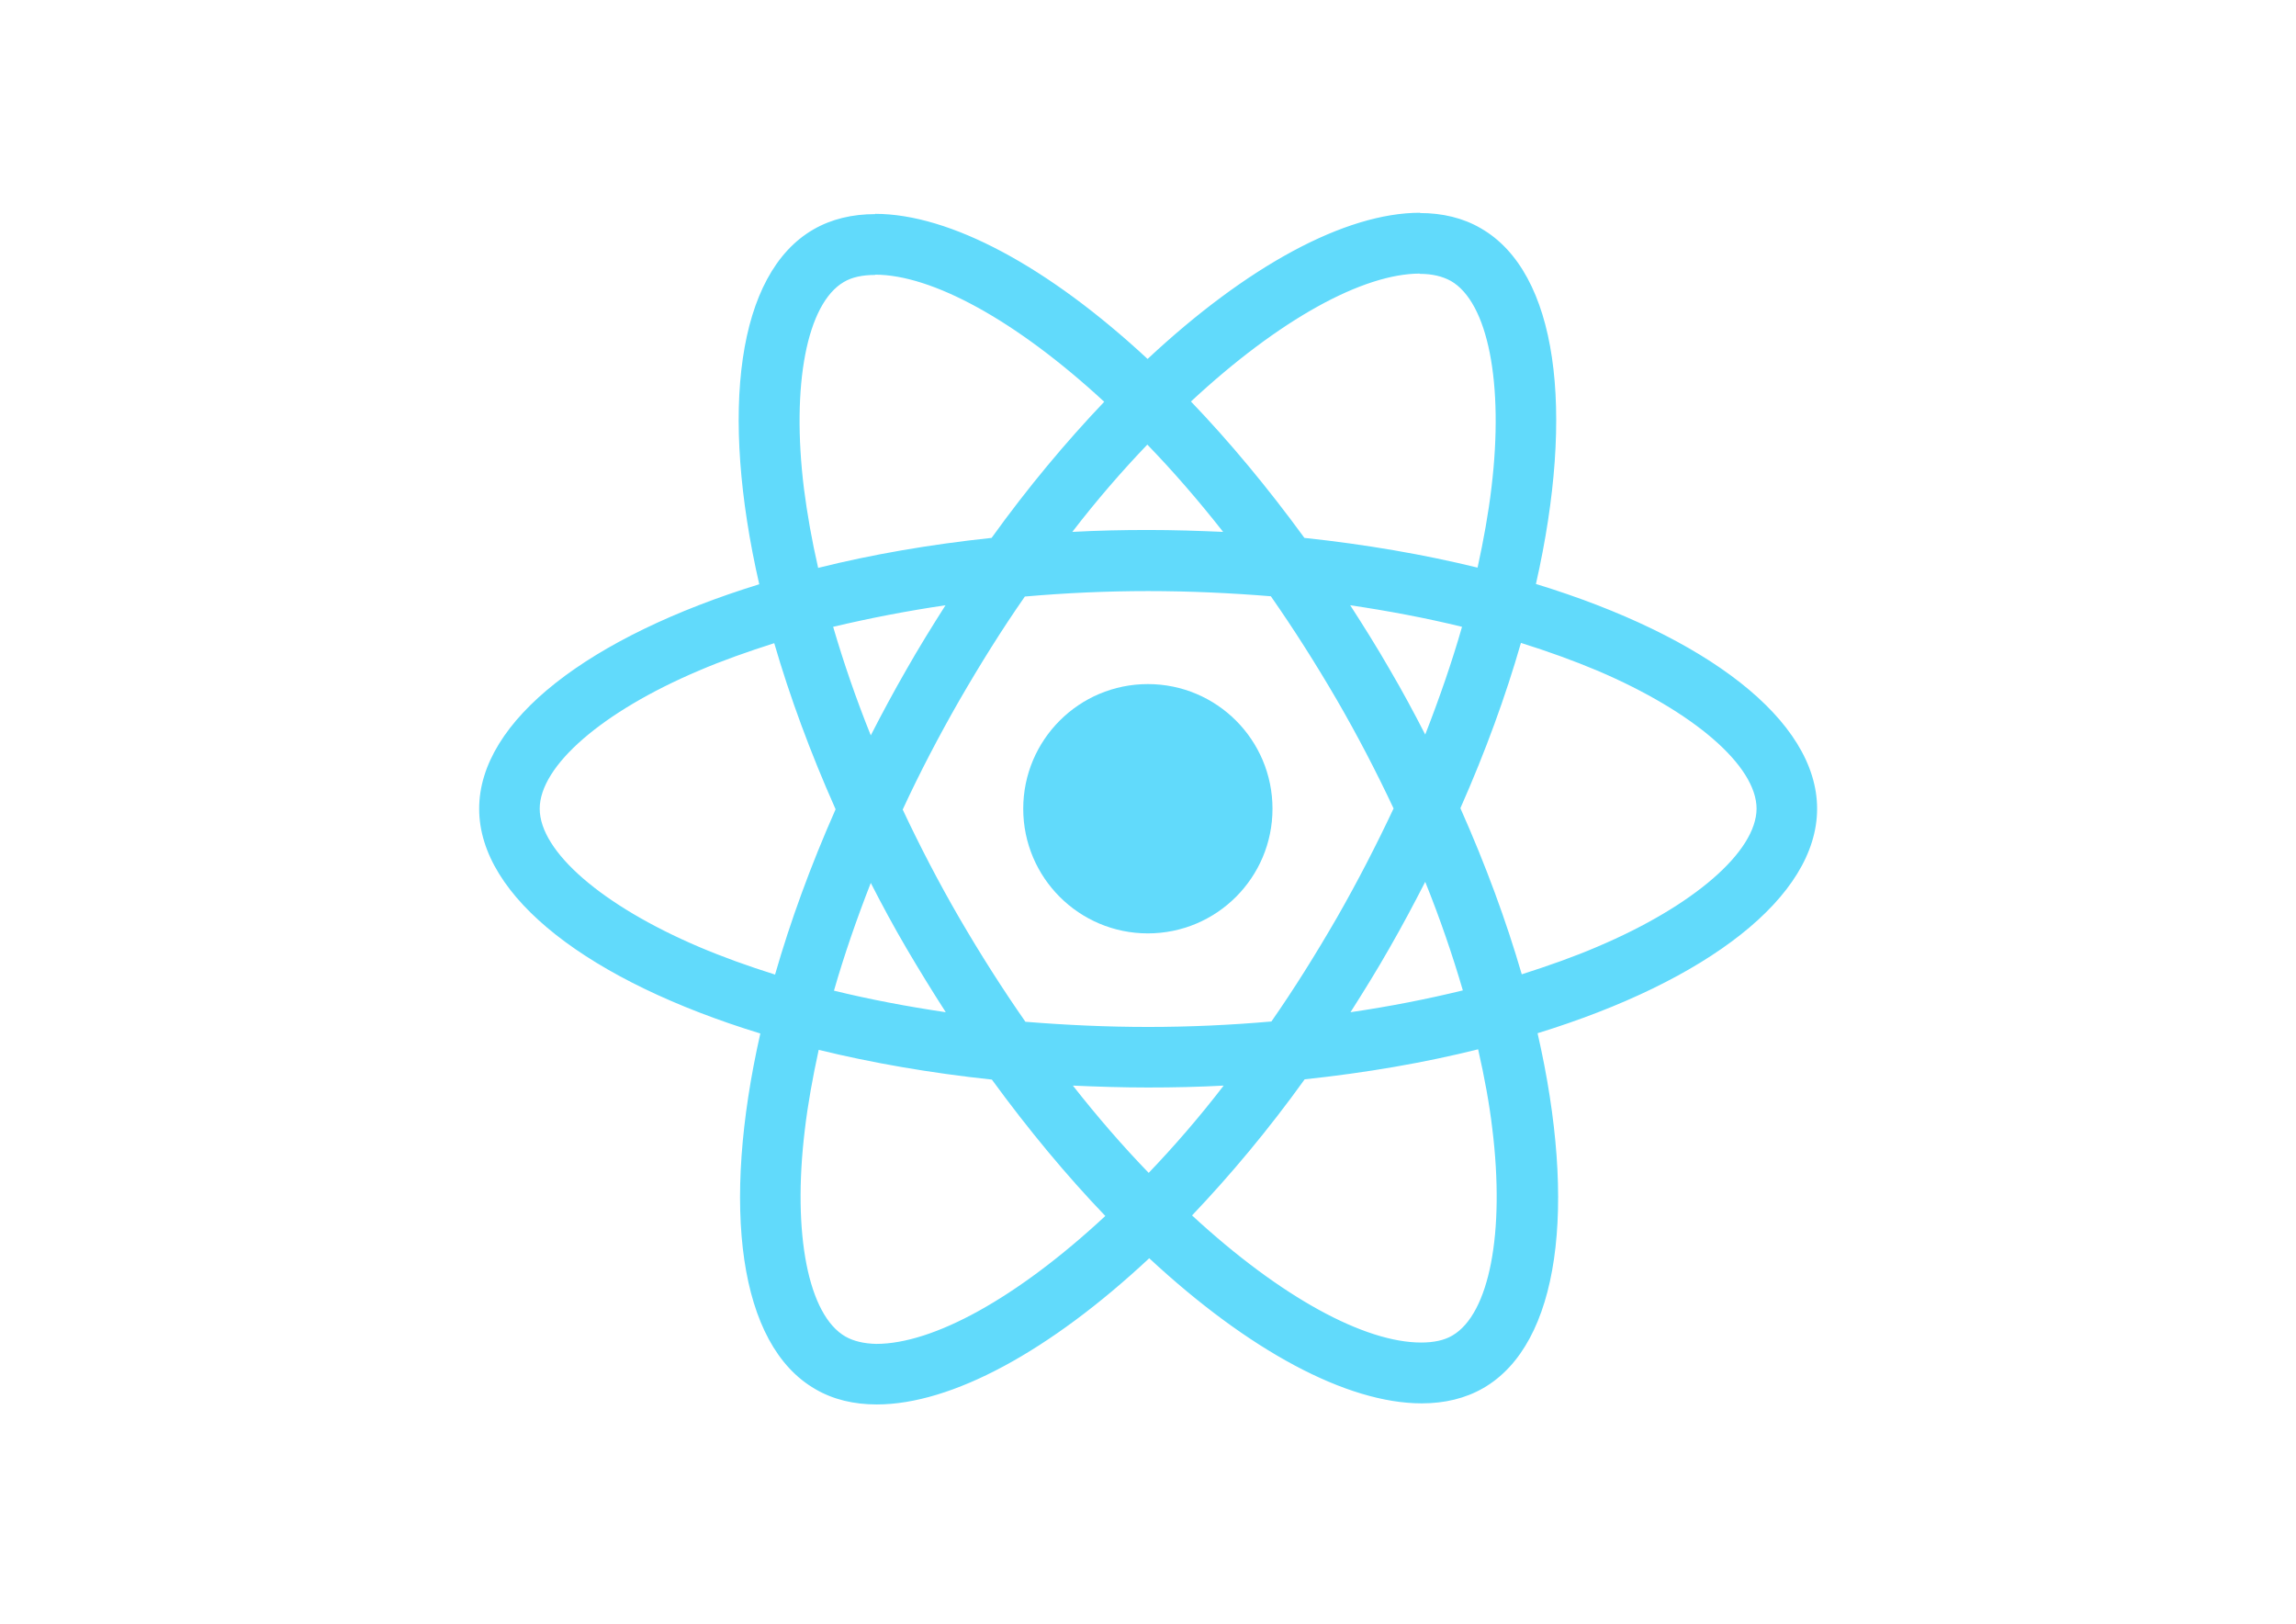
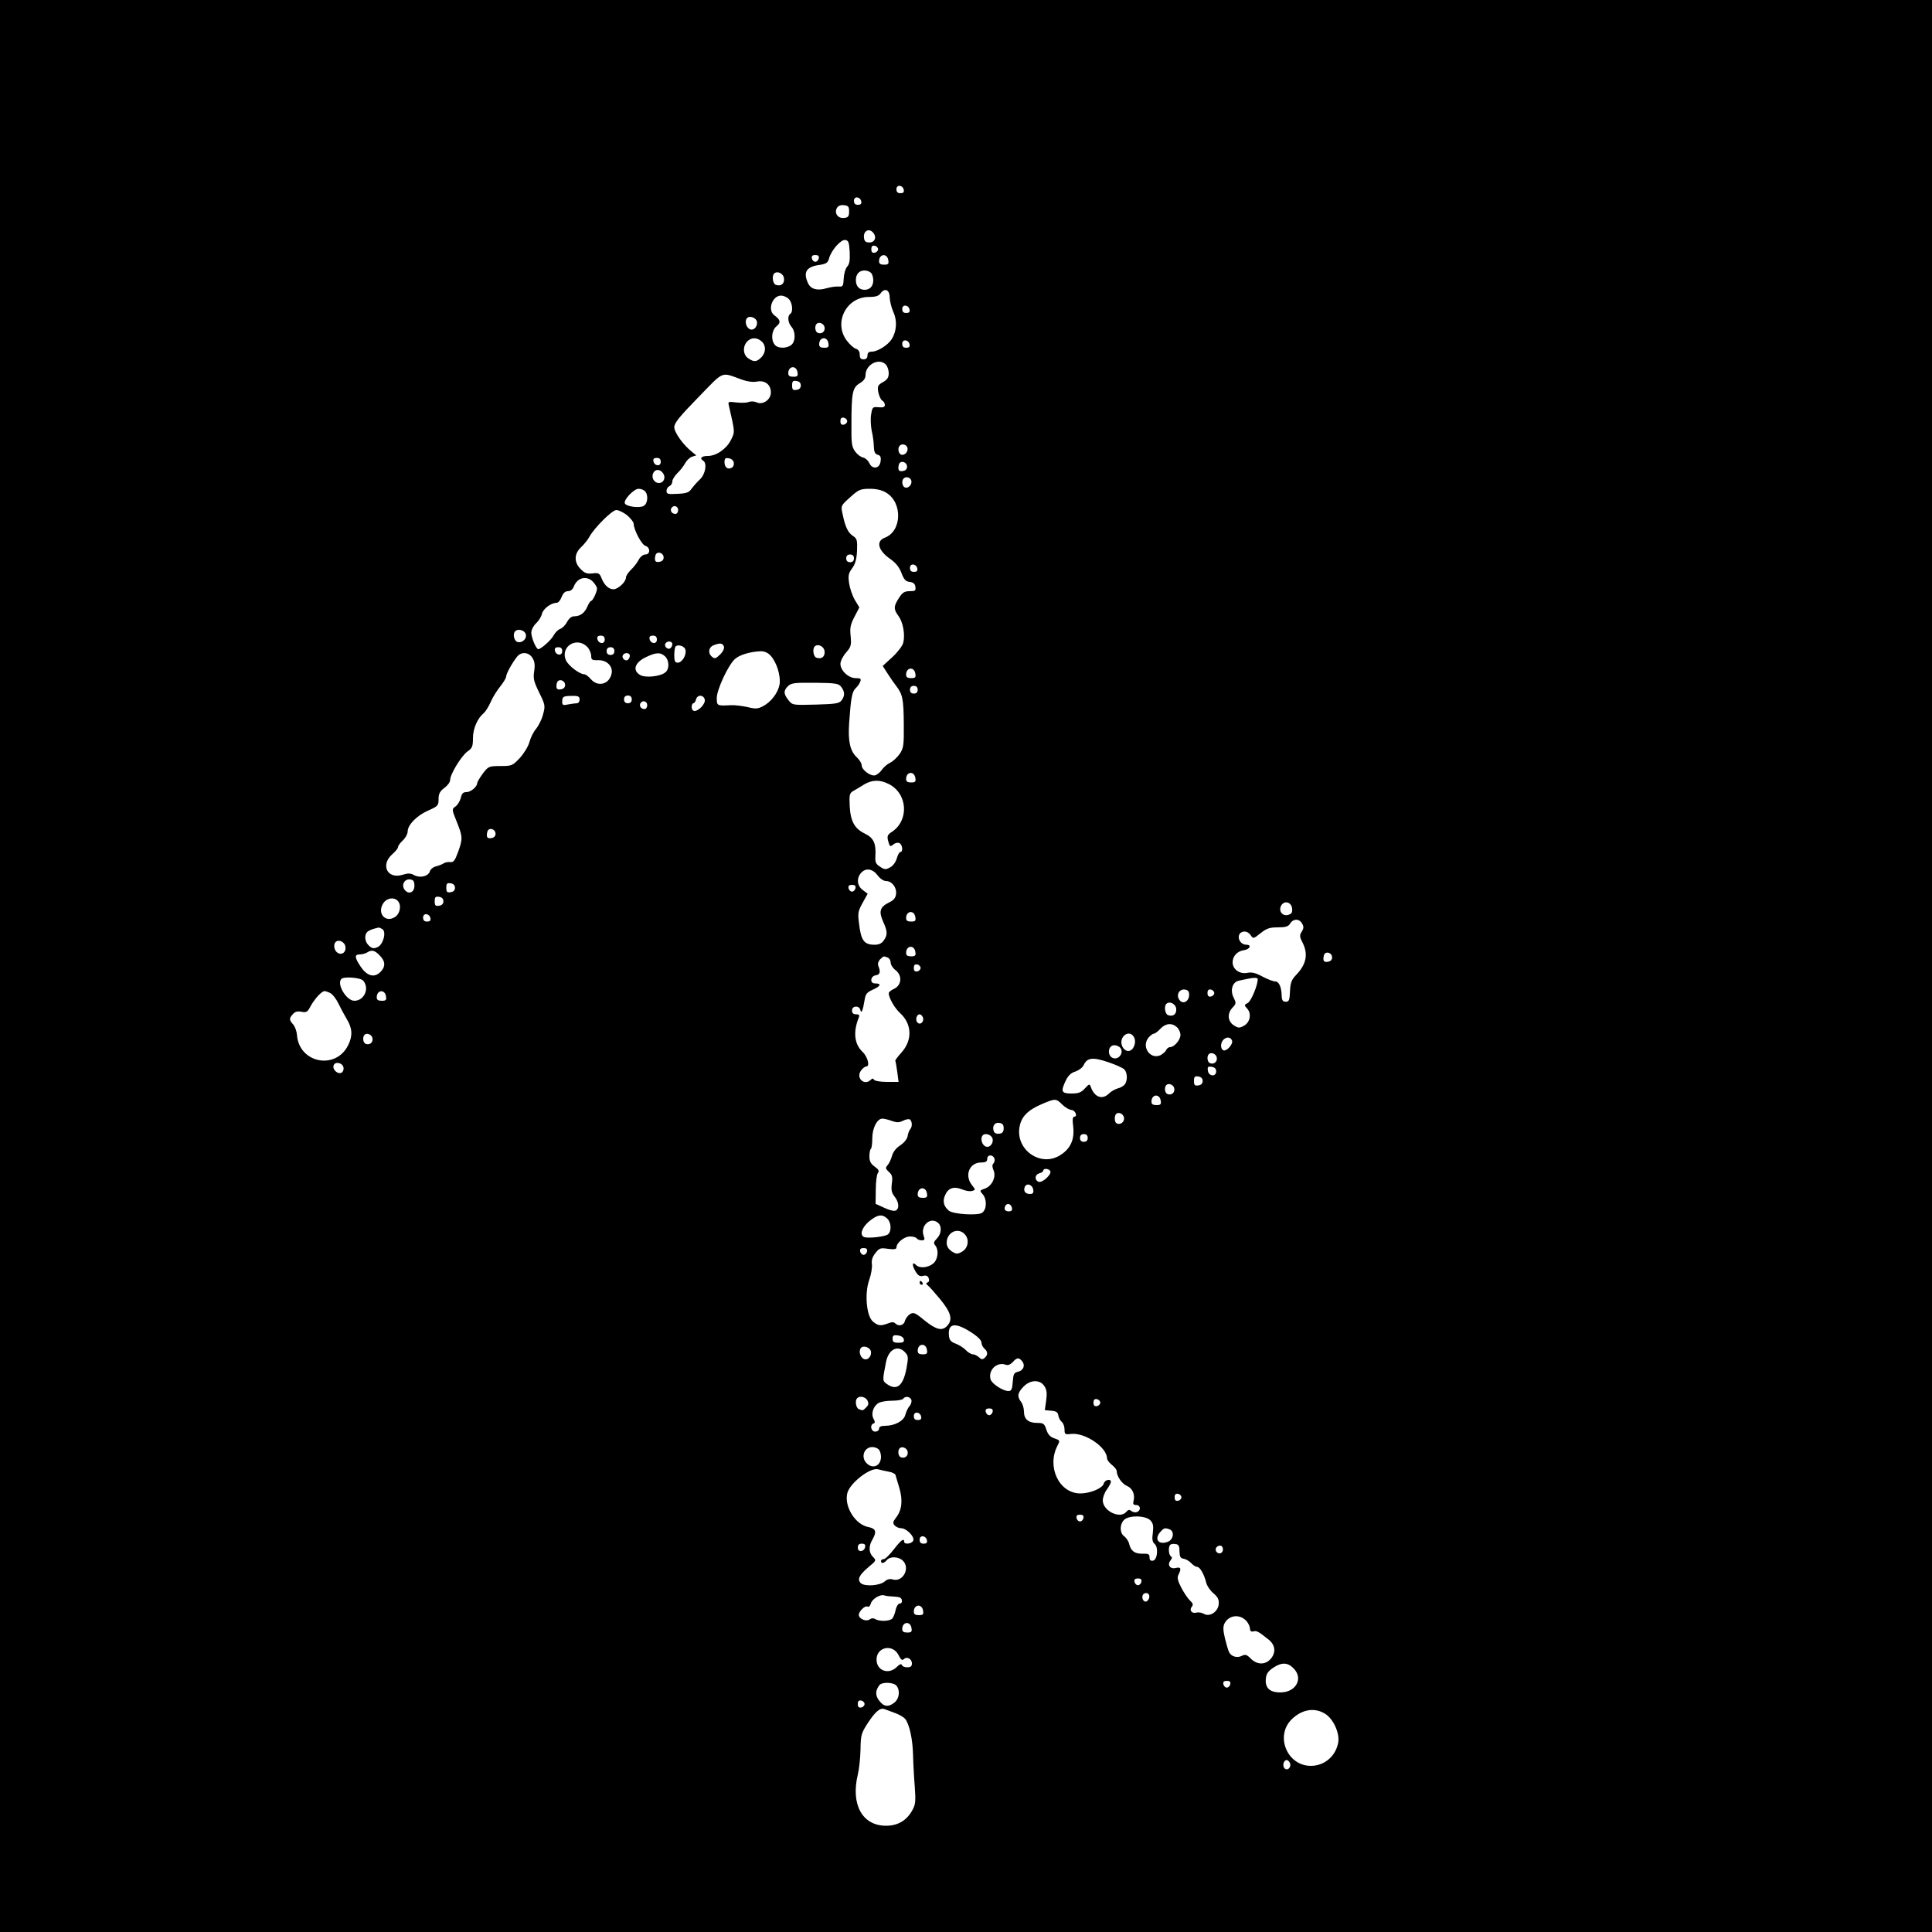
- <svg xmlns="http://www.w3.org/2000/svg" viewBox="0 0 841.9 595.3">
-   <g fill="#61DAFB">
-     <path d="M666.3 296.5c0-32.5-40.7-63.3-103.1-82.4 14.4-63.6 8-114.2-20.2-130.4-6.5-3.8-14.1-5.6-22.4-5.6v22.3c4.6 0 8.3.9 11.4 2.6 13.6 7.8 19.5 37.5 14.9 75.7-1.1 9.4-2.9 19.3-5.1 29.4-19.6-4.8-41-8.5-63.5-10.9-13.5-18.5-27.5-35.3-41.6-50 32.6-30.3 63.2-46.9 84-46.9V78c-27.5 0-63.5 19.6-99.9 53.6-36.4-33.8-72.4-53.2-99.9-53.2v22.3c20.7 0 51.4 16.5 84 46.6-14 14.7-28 31.4-41.3 49.9-22.6 2.4-44 6.1-63.6 11-2.3-10-4-19.7-5.2-29-4.7-38.2 1.1-67.9 14.6-75.8 3-1.8 6.9-2.6 11.5-2.6V78.5c-8.4 0-16 1.8-22.6 5.6-28.1 16.2-34.4 66.7-19.9 130.1-62.2 19.2-102.7 49.9-102.7 82.3 0 32.5 40.7 63.3 103.1 82.4-14.4 63.6-8 114.2 20.2 130.4 6.5 3.8 14.1 5.6 22.5 5.6 27.5 0 63.5-19.6 99.9-53.6 36.4 33.8 72.4 53.2 99.9 53.2 8.4 0 16-1.8 22.6-5.6 28.1-16.2 34.4-66.7 19.9-130.1 62-19.1 102.5-49.9 102.5-82.3zm-130.2-66.7c-3.7 12.9-8.3 26.2-13.5 39.5-4.1-8-8.4-16-13.1-24-4.6-8-9.5-15.8-14.4-23.4 14.2 2.1 27.9 4.7 41 7.9zm-45.8 106.5c-7.8 13.5-15.8 26.3-24.1 38.2-14.9 1.3-30 2-45.2 2-15.1 0-30.2-.7-45-1.9-8.3-11.9-16.4-24.6-24.2-38-7.6-13.1-14.5-26.4-20.8-39.8 6.2-13.4 13.2-26.8 20.7-39.9 7.8-13.5 15.8-26.3 24.1-38.2 14.9-1.3 30-2 45.2-2 15.1 0 30.2.7 45 1.9 8.3 11.9 16.4 24.6 24.2 38 7.6 13.1 14.5 26.4 20.8 39.8-6.3 13.4-13.2 26.8-20.7 39.9zm32.3-13c5.4 13.4 10 26.8 13.8 39.8-13.1 3.2-26.9 5.9-41.2 8 4.9-7.7 9.8-15.6 14.4-23.7 4.6-8 8.9-16.1 13-24.1zM421.2 430c-9.3-9.6-18.6-20.3-27.8-32 9 .4 18.2.7 27.5.7 9.4 0 18.7-.2 27.8-.7-9 11.7-18.3 22.4-27.5 32zm-74.4-58.9c-14.2-2.1-27.9-4.7-41-7.9 3.7-12.9 8.3-26.2 13.5-39.5 4.1 8 8.4 16 13.1 24 4.7 8 9.5 15.8 14.4 23.4zM420.7 163c9.3 9.6 18.6 20.3 27.8 32-9-.4-18.2-.7-27.5-.7-9.4 0-18.7.2-27.8.7 9-11.7 18.3-22.4 27.5-32zm-74 58.9c-4.9 7.7-9.8 15.6-14.4 23.7-4.6 8-8.9 16-13 24-5.4-13.4-10-26.8-13.8-39.8 13.1-3.1 26.9-5.8 41.2-7.9zm-90.5 125.2c-35.4-15.1-58.3-34.9-58.3-50.6 0-15.7 22.9-35.6 58.3-50.6 8.6-3.7 18-7 27.7-10.1 5.7 19.6 13.2 40 22.5 60.9-9.2 20.8-16.6 41.1-22.2 60.6-9.9-3.1-19.3-6.5-28-10.2zM310 490c-13.6-7.8-19.5-37.5-14.9-75.7 1.1-9.4 2.9-19.3 5.1-29.4 19.6 4.8 41 8.5 63.5 10.9 13.5 18.5 27.5 35.3 41.6 50-32.6 30.3-63.2 46.9-84 46.9-4.5-.1-8.3-1-11.3-2.7zm237.2-76.2c4.7 38.2-1.1 67.9-14.6 75.8-3 1.8-6.9 2.6-11.5 2.6-20.7 0-51.4-16.5-84-46.6 14-14.7 28-31.4 41.3-49.9 22.6-2.4 44-6.1 63.6-11 2.3 10.1 4.1 19.8 5.2 29.1zm38.5-66.7c-8.6 3.7-18 7-27.7 10.1-5.7-19.6-13.2-40-22.5-60.9 9.2-20.8 16.6-41.1 22.2-60.6 9.9 3.1 19.3 6.5 28.1 10.2 35.4 15.1 58.3 34.9 58.3 50.6-.1 15.7-23 35.6-58.4 50.6zM320.8 78.4z" />
-     <circle cx="420.9" cy="296.5" r="45.7" />
-     <path d="M520.5 78.1z" />
+ <svg xmlns="http://www.w3.org/2000/svg" version="1.0" width="1000pt" height="1000pt" viewBox="0 0 1000 1000" preserveAspectRatio="xMidYMid meet">
+   <g transform="translate(0,1000) scale(0.1,-0.1)" fill="#000000" stroke="none">
+     <path d="M0 5000 l0 -5000 5000 0 5000 0 0 5000 0 5000 -5000 0 -5000 0 0 -5000z m4678 4017 c2 -12 -3 -17 -17 -17 -15 0 -21 6 -21 21 0 25 33 22 38 -4z m-220 -60 c2 -12 -3 -17 -17 -17 -15 0 -21 6 -21 21 0 25 33 22 38 -4z m-63 -52 c0 -24 -5 -31 -24 -33 -32 -5 -54 23 -40 50 7 13 19 18 37 16 23 -2 27 -8 27 -33z m125 -110 c19 -23 8 -50 -20 -50 -19 0 -26 6 -28 24 -5 35 26 53 48 26z m-122 -99 c2 -43 -1 -63 -13 -76 -9 -10 -17 -38 -18 -62 -2 -39 -4 -43 -27 -41 -14 1 -41 -3 -62 -9 -48 -14 -82 -5 -96 27 -26 57 -8 85 61 94 33 5 42 11 48 33 11 42 61 99 84 96 17 -3 20 -12 23 -62z m147 14 c0 -8 -8 -16 -17 -18 -13 -2 -18 3 -18 18 0 15 5 20 18 18 9 -2 17 -10 17 -18z m-307 -47 c-2 -10 -10 -18 -18 -18 -8 0 -16 8 -18 18 -2 12 3 17 18 17 15 0 20 -5 18 -17z m360 -11 c3 -18 -1 -22 -22 -22 -19 0 -26 5 -26 18 0 39 43 43 48 4z m-90 -64 c7 -7 12 -24 12 -38 0 -31 -17 -50 -45 -50 -28 0 -45 19 -45 50 0 31 17 50 45 50 12 0 26 -5 33 -12z m-450 -29 c3 -28 -16 -43 -43 -33 -15 6 -21 45 -8 58 16 16 48 1 51 -25z m547 -99 c1 -19 9 -53 19 -75 21 -45 17 -101 -9 -141 -20 -31 -73 -64 -102 -64 -16 0 -23 -6 -23 -20 0 -13 -7 -20 -20 -20 -15 0 -20 7 -20 24 0 16 -7 27 -20 31 -11 3 -32 22 -47 42 -70 92 -3 226 114 226 36 0 51 5 61 19 22 30 47 18 47 -22z m-523 -7 c19 -17 25 -68 8 -78 -15 -10 -12 -46 7 -67 22 -25 21 -77 -2 -94 -25 -19 -70 -18 -85 2 -21 25 -16 75 9 95 24 19 21 34 -11 57 -37 27 -11 102 35 102 11 0 29 -7 39 -17z m626 -56 c2 -12 -3 -17 -17 -17 -15 0 -21 6 -21 21 0 25 33 22 38 -4z m-790 -63 c4 -29 -23 -51 -43 -34 -16 13 -20 42 -8 54 14 14 48 1 51 -20z m350 -28 c4 -21 -14 -37 -35 -29 -14 5 -18 35 -6 47 12 12 38 1 41 -18z m-326 -73 c24 -21 23 -58 -2 -83 -24 -24 -38 -25 -68 -4 -26 18 -29 60 -5 86 20 22 51 23 75 1z m346 -11 c3 -18 -1 -22 -22 -22 -19 0 -26 5 -26 18 0 39 43 43 48 4z m420 -5 c2 -12 -3 -17 -17 -17 -15 0 -21 6 -21 21 0 25 33 22 38 -4z m-124 -103 c9 -8 16 -29 16 -45 0 -23 -7 -34 -30 -47 -27 -15 -29 -21 -24 -52 4 -19 13 -39 20 -43 8 -4 14 -15 14 -23 0 -11 -9 -14 -32 -12 -31 3 -33 1 -39 -37 -4 -22 -2 -60 3 -85 6 -25 11 -62 11 -82 1 -27 6 -38 20 -42 14 -3 18 -12 15 -33 -4 -39 -43 -45 -59 -9 -7 14 -21 26 -32 28 -11 2 -29 15 -40 30 -18 24 -21 42 -20 135 0 171 5 197 44 220 20 12 29 25 29 42 0 54 69 90 104 55z m-456 -42 c3 -18 -1 -22 -22 -22 -19 0 -26 5 -26 18 0 39 43 43 48 4z m-288 -37 c28 -10 57 -14 78 -10 42 8 72 -16 72 -56 0 -38 -41 -66 -73 -52 -12 6 -31 7 -42 2 -11 -4 -40 -5 -64 -2 -42 5 -44 5 -38 -18 32 -140 31 -133 11 -175 -23 -47 -76 -84 -120 -84 -33 0 -45 -12 -24 -25 21 -13 11 -70 -17 -96 -16 -15 -35 -37 -44 -49 -12 -19 -26 -24 -72 -26 -50 -3 -57 -1 -57 15 0 11 7 21 15 25 8 3 15 14 15 24 0 10 12 29 26 43 14 13 32 36 40 51 8 15 24 30 36 34 l22 7 -22 18 c-46 36 -92 101 -92 128 0 21 27 55 124 154 137 141 115 132 226 92z m305 -30 c0 -13 -8 -21 -22 -23 -19 -3 -23 1 -23 23 0 22 4 26 23 23 14 -2 22 -10 22 -23z m240 -185 c0 -8 -8 -16 -17 -18 -13 -2 -18 3 -18 18 0 15 5 20 18 18 9 -2 17 -10 17 -18z m311 -135 c8 -20 -13 -45 -32 -38 -14 5 -19 34 -7 46 11 12 33 7 39 -8z m-1276 -76 c0 -25 -33 -22 -38 4 -2 12 3 17 17 17 15 0 21 -6 21 -21z m378 -3 c2 -10 -2 -22 -9 -26 -20 -13 -39 0 -39 27 0 20 4 24 22 21 13 -2 24 -11 26 -22z m897 -21 c0 -13 -8 -21 -22 -23 -17 -3 -23 2 -23 16 0 10 3 22 7 26 13 13 38 1 38 -19z m-1262 -36 c14 -22 2 -49 -22 -49 -26 0 -42 29 -29 53 11 21 36 19 51 -4z m1283 -34 c8 -20 -13 -45 -32 -38 -14 5 -19 34 -7 46 11 12 33 7 39 -8z m-1378 -57 c19 -19 15 -66 -7 -77 -22 -12 -91 -3 -97 14 -7 18 47 75 71 75 12 0 26 -5 33 -12z m1249 -8 c86 -52 81 -200 -7 -233 -48 -18 -35 -67 29 -111 27 -19 46 -42 57 -72 13 -34 22 -44 43 -46 18 -2 27 -10 29 -25 3 -20 -1 -23 -30 -23 -27 0 -37 -7 -55 -35 -28 -43 -29 -58 -2 -94 23 -32 35 -96 24 -138 -3 -15 -29 -49 -56 -74 l-50 -46 25 -39 c14 -22 34 -51 45 -65 33 -43 38 -67 39 -196 1 -110 -1 -125 -21 -155 -13 -18 -35 -39 -50 -46 -15 -7 -34 -24 -43 -37 -8 -12 -24 -25 -34 -28 -24 -6 -70 28 -70 52 0 10 -11 28 -25 41 -35 33 -46 82 -40 175 9 132 15 165 34 183 10 9 21 25 24 35 5 14 1 17 -24 17 -37 0 -79 39 -79 74 0 14 13 40 29 58 26 30 28 38 24 85 -5 43 -1 61 20 101 l25 48 -23 38 c-13 22 -26 60 -30 87 -6 40 -3 52 16 78 16 22 23 47 25 91 2 54 0 62 -21 76 -25 16 -40 46 -53 110 -11 48 -11 46 46 97 37 33 48 37 95 37 34 0 63 -7 84 -20z m-1077 -90 c0 -11 -6 -20 -14 -20 -18 0 -29 16 -21 30 11 18 35 11 35 -10z m-264 -27 c18 -16 34 -35 34 -44 0 -31 41 -108 60 -114 27 -8 27 -45 0 -45 -11 0 -26 -12 -34 -27 -8 -16 -26 -39 -40 -52 -14 -14 -26 -31 -26 -40 0 -23 -41 -61 -65 -61 -25 0 -49 23 -63 61 -9 22 -15 25 -45 21 -28 -3 -41 1 -61 22 -36 35 -35 80 2 114 16 15 35 39 43 54 25 46 117 138 139 138 12 0 37 -12 56 -27z m189 -218 c0 -13 -8 -21 -22 -23 -17 -3 -23 2 -23 16 0 10 3 22 7 26 13 13 38 1 38 -19z m985 -5 c0 -13 -7 -20 -20 -20 -13 0 -20 7 -20 20 0 13 7 20 20 20 13 0 20 -7 20 -20z m328 -53 c2 -12 -3 -17 -17 -17 -15 0 -21 6 -21 21 0 25 33 22 38 -4z m-1678 -69 c11 -12 20 -27 20 -34 0 -18 -22 -64 -30 -64 -4 0 -13 -14 -20 -30 -14 -33 -37 -50 -69 -50 -13 0 -26 -11 -36 -29 -8 -16 -24 -32 -35 -36 -11 -4 -26 -18 -34 -33 -12 -24 -66 -72 -80 -72 -11 0 -36 60 -36 85 0 15 11 36 24 48 14 13 28 35 31 50 7 27 48 57 77 57 8 0 19 14 25 30 8 20 18 30 32 30 14 0 25 9 31 24 18 47 67 59 100 24z m-351 -265 c13 -24 -13 -53 -40 -46 -18 5 -27 42 -12 56 12 13 42 7 52 -10z m411 -34 c0 -25 -33 -22 -38 4 -2 12 3 17 17 17 15 0 21 -6 21 -21z m270 0 c0 -25 -33 -22 -38 4 -2 12 3 17 17 17 15 0 21 -6 21 -21z m-357 -41 c9 -11 17 -31 17 -43 0 -20 5 -23 36 -22 46 1 79 -33 69 -72 -13 -54 -71 -68 -107 -26 -12 14 -27 25 -34 25 -24 0 -83 45 -95 73 -31 73 61 126 114 65z m437 18 c0 -8 -5 -18 -11 -22 -14 -8 -33 11 -25 25 10 16 36 13 36 -3z m267 -12 c3 -10 -4 -26 -20 -42 -22 -21 -28 -23 -41 -12 -23 18 -19 49 7 60 33 13 47 12 54 -6z m-199 -18 c6 -27 -18 -66 -40 -66 -14 0 -18 8 -18 38 0 21 3 42 7 46 13 13 48 1 51 -18z m720 -7 c3 -28 -16 -43 -43 -33 -15 6 -21 45 -8 58 16 16 48 1 51 -25z m-1358 0 c0 -25 -33 -22 -38 4 -2 12 3 17 17 17 15 0 21 -6 21 -21z m270 1 c0 -13 -7 -20 -20 -20 -13 0 -20 7 -20 20 0 13 7 20 20 20 13 0 20 -7 20 -20z m808 -23 c32 -34 54 -105 47 -150 -8 -43 -44 -91 -87 -113 -25 -13 -38 -14 -78 -4 -27 6 -66 11 -87 10 -72 -4 -73 -3 -73 37 0 43 58 168 93 201 23 22 79 39 133 41 20 1 38 -7 52 -22z m-1233 -11 c12 -18 15 -36 10 -70 -6 -38 -2 -54 26 -111 31 -63 32 -69 20 -112 -6 -25 -23 -59 -36 -75 -14 -16 -29 -47 -35 -70 -6 -22 -29 -59 -50 -82 -37 -39 -41 -41 -100 -41 -60 0 -63 -2 -91 -39 -16 -22 -29 -44 -29 -49 0 -19 -33 -47 -56 -47 -17 0 -24 -7 -29 -30 -4 -16 -16 -36 -27 -44 -20 -14 -20 -15 6 -79 31 -78 32 -87 7 -157 -17 -46 -24 -55 -42 -52 -12 1 -27 -2 -33 -7 -6 -4 -23 -11 -38 -15 -15 -3 -30 -15 -33 -26 -8 -26 -50 -36 -81 -20 -19 11 -32 11 -61 2 -78 -24 -115 51 -53 106 17 15 30 31 30 37 0 7 11 22 25 35 14 13 25 34 25 46 0 34 47 83 107 109 50 22 53 26 53 59 0 28 7 40 30 58 17 12 30 30 30 41 0 30 58 124 89 147 25 17 29 26 29 69 0 50 23 103 57 131 8 7 24 32 35 57 10 24 33 60 50 81 16 20 30 43 30 51 0 15 34 75 58 104 22 25 59 21 77 -7z m505 10 c0 -8 -5 -18 -11 -22 -14 -8 -33 11 -25 25 10 16 36 13 36 -3z m182 -3 c22 -20 24 -66 2 -83 -26 -22 -106 -30 -132 -13 -39 24 -26 63 28 90 55 27 78 28 102 6z m1296 -91 c3 -18 -1 -22 -22 -22 -19 0 -26 5 -26 18 0 39 43 43 48 4z m-1813 -57 c0 -13 -8 -21 -22 -23 -17 -3 -23 2 -23 16 0 10 3 22 7 26 13 13 38 1 38 -19z m1429 -10 c19 -25 20 -46 2 -70 -12 -16 -30 -19 -134 -22 -120 -3 -120 -3 -141 23 -26 33 -26 49 -3 72 17 17 35 19 140 18 108 -1 123 -4 136 -21z m396 -15 c0 -13 -7 -20 -20 -20 -13 0 -20 7 -20 20 0 13 7 20 20 20 13 0 20 -7 20 -20z m-1750 -51 c0 -10 -6 -19 -14 -19 -7 0 -28 -3 -45 -6 -26 -6 -31 -4 -31 13 0 27 5 31 50 31 33 1 40 -3 40 -19z m270 1 c0 -13 -7 -20 -20 -20 -13 0 -20 7 -20 20 0 13 7 20 20 20 13 0 20 -7 20 -20z m378 -2 c4 -20 -31 -58 -53 -58 -8 0 -15 9 -15 20 0 11 4 20 9 20 5 0 11 9 14 21 7 25 40 23 45 -3z m-298 -28 c0 -11 -6 -20 -14 -20 -18 0 -29 16 -21 30 11 18 35 11 35 -10z m1388 -378 c3 -18 -1 -22 -22 -22 -19 0 -26 5 -26 18 0 39 43 43 48 4z m-138 -30 c98 -49 107 -188 16 -248 -21 -13 -25 -21 -20 -43 9 -34 11 -36 29 -21 8 7 22 10 30 6 16 -6 21 -46 5 -46 -5 0 -13 -15 -18 -32 -5 -19 -19 -39 -34 -47 -23 -13 -29 -13 -53 3 -22 14 -26 24 -24 54 4 67 -9 95 -54 117 -54 26 -75 64 -79 144 -3 57 0 66 17 76 11 6 36 21 55 33 42 26 83 28 130 4z m-2035 -257 c0 -13 -8 -21 -22 -23 -17 -3 -23 2 -23 16 0 10 3 22 7 26 13 13 38 1 38 -19z m1977 -215 c12 -17 31 -30 43 -30 31 0 57 -33 53 -67 -2 -20 -12 -33 -38 -45 -46 -23 -52 -46 -29 -98 23 -51 24 -69 3 -98 -10 -15 -25 -22 -47 -22 -55 0 -71 22 -81 113 -7 51 -4 63 19 104 l26 47 -25 19 c-30 22 -34 61 -9 89 24 27 59 22 85 -12z m-2397 -55 c0 -35 -31 -47 -51 -20 -18 25 0 57 29 53 17 -2 22 -10 22 -33z m210 -10 c0 -13 -8 -21 -22 -23 -19 -3 -23 1 -23 23 0 22 4 26 23 23 14 -2 22 -10 22 -23z m2073 -2 c-2 -10 -10 -18 -18 -18 -8 0 -16 8 -18 18 -2 12 3 17 18 17 15 0 20 -5 18 -17z m-2133 -68 c0 -13 -8 -21 -22 -23 -19 -3 -23 1 -23 23 0 22 4 26 23 23 14 -2 22 -10 22 -23z m-237 3 c21 -21 14 -66 -13 -84 -50 -33 -95 19 -61 71 18 27 54 33 74 13z m4630 -40 c2 -20 -2 -28 -19 -33 -30 -10 -53 19 -38 47 15 29 53 20 57 -14z m-1950 -46 c3 -18 -1 -22 -22 -22 -19 0 -26 5 -26 18 0 39 43 43 48 4z m-2510 -5 c2 -12 -3 -17 -17 -17 -15 0 -21 6 -21 21 0 25 33 22 38 -4z m4512 -28 c9 -16 8 -25 -2 -41 -12 -18 -12 -26 4 -57 30 -59 20 -112 -33 -167 -24 -25 -30 -40 -32 -85 -2 -46 -5 -54 -22 -54 -15 0 -20 7 -21 30 -1 46 -14 75 -33 75 -10 0 -40 11 -66 25 -34 19 -56 24 -77 20 -40 -9 -78 17 -78 54 0 32 24 58 59 63 30 4 41 28 13 28 -43 0 -57 62 -15 68 13 2 27 -5 36 -18 14 -20 14 -20 52 10 31 25 47 30 89 30 40 0 54 4 64 20 16 26 48 26 62 -1z m-4761 -28 c22 -14 5 -79 -24 -93 -20 -9 -29 -8 -45 7 -23 20 -26 57 -7 73 10 8 29 15 57 21 3 0 11 -3 19 -8z m-191 -92 c4 -30 -22 -46 -44 -28 -15 12 -19 41 -7 53 16 16 48 1 51 -25z m2950 -27 c3 -18 -1 -22 -22 -22 -19 0 -26 5 -26 18 0 39 43 43 48 4z m-2773 -17 c30 -30 32 -58 4 -86 -31 -31 -68 -22 -101 26 -33 49 -35 65 -5 65 12 0 29 5 37 10 24 15 39 12 65 -15z m4930 -10 c0 -13 -8 -21 -22 -23 -17 -3 -23 2 -23 16 0 10 3 22 7 26 13 13 38 1 38 -19z m-2301 -1 c9 -3 16 -15 16 -26 0 -11 11 -29 26 -40 35 -28 31 -77 -8 -96 -16 -7 -28 -17 -28 -23 0 -23 30 -76 58 -102 63 -57 66 -141 7 -206 -19 -21 -33 -40 -31 -42 2 -2 6 -28 10 -56 l7 -53 -60 0 c-33 0 -63 5 -67 11 -4 8 -9 8 -17 0 -33 -33 -78 9 -51 47 8 12 21 22 28 22 20 0 7 51 -20 76 -42 40 -49 103 -19 177 5 13 2 17 -14 17 -14 0 -21 6 -21 20 0 25 37 27 43 3 5 -23 13 -5 22 50 5 33 12 41 46 56 39 18 42 31 7 31 -27 0 -23 38 5 42 22 3 26 17 13 49 -4 10 0 23 9 33 19 18 18 18 39 10z m171 -54 c0 -8 -8 -16 -17 -18 -13 -2 -18 3 -18 18 0 15 5 20 18 18 9 -2 17 -10 17 -18z m-2885 -66 c34 -40 5 -104 -46 -104 -41 0 -93 87 -67 113 13 14 100 7 113 -9z m4630 8 c0 -32 -34 -113 -51 -123 -19 -10 -20 -12 -4 -29 24 -26 16 -71 -16 -89 -24 -13 -29 -13 -53 2 -32 21 -35 62 -6 92 19 20 19 24 5 52 -19 38 -6 80 27 87 13 3 32 7 43 9 35 8 55 7 55 -1z m-355 -81 c0 -34 -32 -52 -50 -27 -19 25 -2 58 28 54 16 -2 22 -10 22 -27z m130 9 c0 -8 -8 -16 -17 -18 -13 -2 -18 3 -18 18 0 15 5 20 18 18 9 -2 17 -10 17 -18z m-4574 -1 c11 -6 29 -29 40 -52 11 -23 31 -60 44 -82 29 -47 31 -87 7 -135 -65 -131 -256 -92 -265 55 -2 18 -10 42 -20 53 -21 23 -21 31 -1 53 11 13 25 16 45 12 25 -5 31 -1 46 28 22 40 58 79 73 79 6 0 20 -5 31 -11z m287 -17 c3 -18 -1 -22 -22 -22 -19 0 -26 5 -26 18 0 39 43 43 48 4z m4090 -63 c3 -28 -16 -43 -43 -33 -15 6 -21 45 -8 58 16 16 48 1 51 -25z m-1311 -45 c8 -21 -13 -42 -28 -27 -13 13 -5 43 11 43 6 0 13 -7 17 -16z m1315 -51 c10 -9 18 -27 18 -40 0 -25 -32 -63 -54 -63 -8 0 -16 -7 -20 -15 -3 -8 -17 -20 -30 -27 -55 -24 -101 48 -59 94 9 10 21 18 26 18 5 0 20 11 33 25 27 29 60 32 86 8z m-4164 -57 c4 -21 -14 -37 -35 -29 -14 5 -18 35 -6 47 12 12 38 1 41 -18z m3942 5 c14 -28 -4 -71 -30 -71 -12 0 -25 10 -31 24 -22 48 36 93 61 47z m507 -17 c7 -19 -30 -59 -46 -50 -15 9 -14 39 1 54 17 17 37 15 45 -4z m-578 -38 c18 -22 -4 -58 -32 -54 -37 5 -36 68 1 68 11 0 25 -6 31 -14z m499 -50 c4 -21 -14 -37 -35 -29 -14 5 -18 35 -6 47 12 12 38 1 41 -18z m-479 -61 c17 -16 18 -60 2 -79 -7 -8 -23 -17 -37 -20 -13 -4 -33 -15 -44 -26 -34 -34 -75 -20 -94 34 -6 17 -8 17 -31 -8 -19 -21 -33 -26 -70 -26 -52 0 -56 11 -27 70 12 24 27 38 49 44 17 6 36 20 42 33 18 39 47 42 125 16 39 -13 77 -30 85 -38z m-4041 9 c2 -12 -4 -24 -12 -27 -20 -8 -47 19 -39 39 8 22 47 13 51 -12z m4517 -19 c0 -30 -39 -27 -43 3 -3 20 0 23 20 20 15 -2 23 -10 23 -23z m-70 -50 c0 -13 -8 -21 -22 -23 -19 -3 -23 1 -23 23 0 22 4 26 23 23 14 -2 22 -10 22 -23z m-147 -39 c4 -21 -14 -37 -35 -29 -14 5 -18 35 -6 47 12 12 38 1 41 -18z m-70 -64 c3 -18 -1 -22 -22 -22 -19 0 -26 5 -26 18 0 39 43 43 48 4z m-510 -19 c15 -15 36 -27 47 -28 20 0 35 -35 15 -35 -8 0 -10 -16 -5 -52 7 -65 -13 -112 -64 -145 -106 -71 -245 32 -211 157 12 46 46 77 112 105 70 30 74 30 106 -2z m320 -69 c3 -22 -21 -39 -39 -28 -11 6 -12 38 -2 48 13 13 38 1 41 -20z m-1202 -16 c26 -9 38 -9 58 1 13 7 29 10 35 7 13 -9 14 -38 2 -51 -5 -6 -11 -21 -13 -35 -2 -14 -17 -34 -38 -48 -22 -14 -38 -35 -43 -55 -5 -18 -15 -39 -23 -48 -12 -14 -11 -18 7 -35 17 -15 20 -26 15 -61 -4 -32 -1 -47 14 -66 24 -30 26 -65 5 -73 -8 -4 -35 3 -59 15 l-44 20 1 73 c0 40 5 79 11 87 8 10 4 18 -17 33 -20 14 -27 28 -27 52 0 18 3 36 8 40 4 4 7 29 7 55 0 52 25 101 52 101 9 0 31 -5 49 -12z m579 -38 c0 -18 -6 -26 -23 -28 -13 -2 -25 3 -28 12 -10 26 4 48 28 44 17 -2 23 -10 23 -28z m-57 -56 c4 -29 -23 -51 -43 -34 -16 13 -20 42 -8 54 14 14 48 1 51 -20z m492 6 c0 -13 -7 -20 -20 -20 -13 0 -20 7 -20 20 0 13 7 20 20 20 13 0 20 -7 20 -20z m-483 -106 c3 -8 1 -20 -5 -26 -7 -7 -7 -17 0 -34 16 -34 -7 -83 -44 -96 -28 -10 -28 -11 -12 -29 23 -26 22 -78 -2 -96 -21 -16 -149 -8 -172 10 -27 22 -34 48 -21 79 16 39 45 49 88 32 19 -8 43 -12 53 -8 18 5 18 6 -2 31 -39 50 -12 116 48 116 24 0 32 5 32 19 0 22 28 24 37 2z m289 -65 c10 -16 -41 -63 -60 -56 -23 9 -20 38 4 44 11 3 20 9 20 14 0 13 28 11 36 -2z m-88 -97 c3 -16 -2 -22 -17 -22 -24 0 -35 15 -27 36 9 23 40 13 44 -14z m-550 -20 c3 -18 -1 -22 -22 -22 -19 0 -26 5 -26 18 0 39 43 43 48 4z m440 -75 c2 -12 -3 -17 -17 -17 -12 0 -21 6 -21 13 0 31 32 34 38 4z m-646 -54 c21 -19 24 -66 4 -82 -14 -12 -102 -22 -123 -14 -25 10 -13 48 24 80 43 36 68 41 95 16z m266 -25 c18 -18 14 -56 -9 -79 -16 -16 -18 -23 -9 -34 21 -25 15 -76 -11 -96 -27 -21 -69 -25 -87 -7 -20 20 -23 2 -5 -30 14 -24 23 -30 40 -26 16 4 25 1 30 -12 4 -11 2 -19 -6 -22 -9 -3 -9 -7 2 -16 8 -6 37 -39 66 -74 54 -67 63 -102 34 -134 -26 -29 -57 -21 -117 27 -49 41 -58 44 -76 33 -11 -7 -23 -23 -26 -35 -6 -24 -33 -30 -50 -13 -8 8 -19 8 -38 0 -38 -14 -50 -13 -77 9 -34 27 -45 145 -20 216 10 28 16 64 14 81 -3 20 2 38 18 58 20 26 26 28 66 22 31 -4 43 -2 43 7 0 24 40 57 70 57 16 0 32 -4 35 -10 3 -5 15 -10 25 -10 16 0 18 4 11 23 -20 54 38 104 77 65z m136 -57 c25 -27 17 -72 -15 -90 -24 -13 -29 -13 -53 2 -17 12 -26 26 -26 44 0 55 59 83 94 44z m-506 -88 c-2 -10 -10 -18 -18 -18 -8 0 -16 8 -18 18 -2 12 3 17 18 17 15 0 20 -5 18 -17z m537 -418 c35 -22 55 -42 55 -54 0 -10 7 -24 15 -31 19 -16 19 -34 1 -49 -11 -9 -17 -8 -29 4 -9 8 -23 15 -31 15 -9 0 -26 10 -38 23 -12 12 -36 27 -53 33 -22 8 -31 18 -33 38 -8 67 31 74 113 21z m-347 -37 c3 -14 -3 -18 -27 -18 -25 0 -31 4 -31 21 0 16 5 20 27 17 17 -2 29 -10 31 -20z m120 -56 c3 -18 -1 -22 -22 -22 -19 0 -26 5 -26 18 0 39 43 43 48 4z m-290 -8 c4 -29 -23 -51 -43 -34 -16 13 -20 42 -8 54 14 14 48 1 51 -20z m177 -4 c17 -18 17 -27 7 -82 -17 -91 -50 -118 -101 -82 -24 17 -24 17 -5 114 13 67 62 91 99 50z m605 -45 c18 -21 8 -48 -20 -55 -22 -5 -25 -12 -28 -53 -3 -38 -7 -47 -22 -47 -29 0 -87 38 -93 61 -13 49 34 92 79 75 11 -4 24 1 36 14 22 24 31 25 48 5z m116 -130 c12 -19 14 -36 9 -74 l-7 -50 34 -3 c25 -2 34 -8 36 -25 2 -12 10 -27 18 -33 8 -7 14 -24 14 -39 0 -25 3 -27 34 -23 72 8 186 -69 186 -127 0 -7 11 -22 25 -33 14 -11 25 -25 25 -32 0 -27 27 -66 53 -77 29 -12 43 -45 34 -79 -4 -15 0 -20 14 -20 23 0 26 -28 4 -36 -8 -4 -21 -1 -29 5 -10 8 -16 8 -26 -4 -32 -39 -122 4 -122 59 0 15 9 41 21 56 11 16 21 34 21 40 0 18 -32 11 -37 -9 -6 -24 -70 -51 -121 -51 -110 0 -176 138 -118 248 13 26 13 27 -16 37 -22 7 -34 20 -42 45 -10 31 -15 35 -47 35 -46 0 -69 19 -69 59 0 17 -7 40 -15 50 -21 28 -19 46 12 78 35 37 86 39 109 3z m-916 -74 c7 -15 6 -23 -6 -35 -18 -18 -17 -18 -38 -10 -16 6 -22 45 -9 57 13 14 43 7 53 -12z m227 4 c3 -9 -1 -23 -9 -33 -9 -9 -18 -30 -22 -45 -8 -32 -55 -57 -106 -57 -20 0 -30 -5 -30 -15 0 -8 -9 -15 -20 -15 -22 0 -29 35 -9 42 9 3 9 9 0 25 -14 27 0 67 28 82 11 6 42 11 70 11 27 0 53 5 56 10 9 15 35 12 42 -5z m978 -15 c0 -8 -8 -16 -17 -18 -13 -2 -18 3 -18 18 0 15 5 20 18 18 9 -2 17 -10 17 -18z m-557 -47 c-2 -10 -10 -18 -18 -18 -8 0 -16 8 -18 18 -2 12 3 17 18 17 15 0 20 -5 18 -17z m-370 -26 c2 -12 -3 -17 -17 -17 -15 0 -21 6 -21 21 0 25 33 22 38 -4z m-220 -169 c7 -7 12 -24 12 -38 0 -47 -42 -66 -74 -34 -32 31 -14 84 29 84 12 0 26 -5 33 -12z m150 -12 c4 -21 -14 -37 -35 -29 -14 5 -18 35 -6 47 12 12 38 1 41 -18z m-100 -103 c19 -3 35 -11 37 -17 2 -6 10 -36 20 -68 19 -64 13 -115 -17 -153 -16 -21 -18 -28 -8 -40 7 -8 22 -15 34 -15 28 0 71 -44 63 -64 -7 -17 -47 -22 -47 -6 0 21 -17 8 -54 -40 -21 -27 -44 -50 -52 -50 -8 0 -14 -4 -14 -10 0 -15 16 -12 30 5 17 20 59 19 82 -2 42 -38 1 -115 -52 -98 -14 4 -28 1 -40 -10 -26 -23 -105 -28 -125 -9 -19 20 -8 42 43 85 38 31 38 33 20 51 -21 21 -23 54 -3 88 24 42 19 58 -20 66 -67 12 -125 104 -110 173 11 53 119 137 160 126 11 -3 35 -9 53 -12z m1517 -133 c0 -8 -8 -16 -17 -18 -13 -2 -18 3 -18 18 0 15 5 20 18 18 9 -2 17 -10 17 -18z m-507 -107 c-2 -10 -10 -18 -18 -18 -8 0 -16 8 -18 18 -2 12 3 17 18 17 15 0 20 -5 18 -17z m347 -13 c14 -15 16 -29 12 -64 -5 -33 -2 -47 9 -57 21 -17 15 -83 -8 -87 -13 -2 -18 3 -18 17 0 17 -6 20 -35 19 -40 -1 -61 13 -70 49 -3 15 -15 33 -26 41 -23 16 -25 59 -2 84 24 26 113 25 138 -2z m99 -46 c26 -10 20 -53 -9 -64 -49 -19 -73 14 -38 52 18 20 23 21 47 12z m-1256 -57 c2 -12 -3 -17 -17 -17 -15 0 -21 6 -21 21 0 25 33 22 38 -4z m-320 -34 c-5 -26 -38 -29 -38 -4 0 15 6 21 21 21 14 0 19 -5 17 -17z m1627 -23 c1 -28 5 -36 22 -38 11 -2 29 -12 39 -23 9 -10 23 -19 30 -19 15 0 37 -39 48 -84 4 -15 20 -39 37 -53 23 -20 29 -32 27 -57 -4 -39 -47 -67 -77 -49 -10 6 -28 9 -39 6 -24 -6 -38 13 -23 31 8 10 6 17 -9 31 -10 9 -31 39 -45 66 -20 38 -23 54 -15 69 16 31 12 41 -15 34 -29 -7 -45 17 -26 40 8 10 9 16 1 21 -11 7 -14 48 -3 59 4 4 16 6 28 4 16 -2 20 -11 20 -38z m225 10 c0 -21 -24 -28 -35 -10 -8 14 3 30 21 30 8 0 14 -9 14 -20z m-422 -167 c-2 -10 -10 -18 -18 -18 -8 0 -16 8 -18 18 -2 12 3 17 18 17 15 0 20 -5 18 -17z m39 -87 c-4 -9 -11 -16 -17 -16 -17 0 -24 31 -9 41 18 11 34 -5 26 -25z m-1319 10 c27 -1 38 -6 40 -18 2 -11 -3 -18 -11 -18 -8 0 -17 -14 -21 -32 -3 -17 -11 -37 -17 -45 -13 -15 -67 -17 -89 -3 -9 5 -19 5 -27 -1 -15 -13 -49 -3 -57 17 -7 17 30 57 45 48 6 -3 13 4 16 15 6 25 50 51 71 43 8 -3 30 -5 50 -6z m150 -74 c3 -18 -1 -22 -22 -22 -19 0 -26 5 -26 18 0 39 43 43 48 4z m1675 -54 c9 -11 17 -28 17 -38 0 -12 6 -17 18 -14 16 5 26 -1 79 -43 33 -27 38 -64 13 -96 -28 -35 -72 -36 -106 -2 -20 21 -29 23 -45 15 -24 -13 -56 -5 -67 18 -5 9 -14 42 -22 73 -10 43 -10 61 -1 78 24 43 80 48 114 9z m-1735 -36 c3 -18 -1 -22 -22 -22 -19 0 -26 5 -26 18 0 39 43 43 48 4z m-67 -139 c11 -23 19 -29 27 -21 16 16 42 2 42 -22 0 -15 -7 -20 -24 -20 -13 0 -26 5 -28 12 -3 8 -12 4 -26 -10 -42 -42 -105 -20 -105 38 0 66 84 83 114 23z m2044 -68 c53 -52 13 -125 -68 -125 -55 0 -80 24 -75 71 2 25 12 39 37 56 44 30 76 29 106 -2z m-327 -82 c-2 -10 -10 -18 -18 -18 -8 0 -16 8 -18 18 -2 12 3 17 18 17 15 0 20 -5 18 -17z m-1728 -8 c20 -24 15 -67 -10 -87 -31 -25 -55 -23 -79 9 -21 26 -21 53 1 81 14 17 73 15 88 -3z m-165 -95 c0 -8 -8 -16 -17 -18 -13 -2 -18 3 -18 18 0 15 5 20 18 18 9 -2 17 -10 17 -18z m159 -47 c22 -8 45 -22 52 -31 22 -30 38 -105 40 -187 1 -44 5 -118 9 -165 5 -73 4 -90 -13 -120 -29 -53 -75 -80 -136 -80 -123 0 -183 110 -146 265 7 28 13 86 14 130 1 75 4 84 38 137 41 62 65 81 88 71 8 -3 33 -12 54 -20z m2224 -3 c43 -26 76 -99 69 -147 -12 -72 -71 -123 -142 -123 -124 0 -187 157 -98 242 53 51 117 61 171 28z m-181 -256 c8 -21 -13 -42 -28 -27 -13 13 -5 43 11 43 6 0 13 -7 17 -16z" />
+     <path d="M4760 3360 c0 -5 5 -10 11 -10 5 0 7 5 4 10 -3 6 -8 10 -11 10 -2 0 -4 -4 -4 -10z" />
  </g>
</svg>
